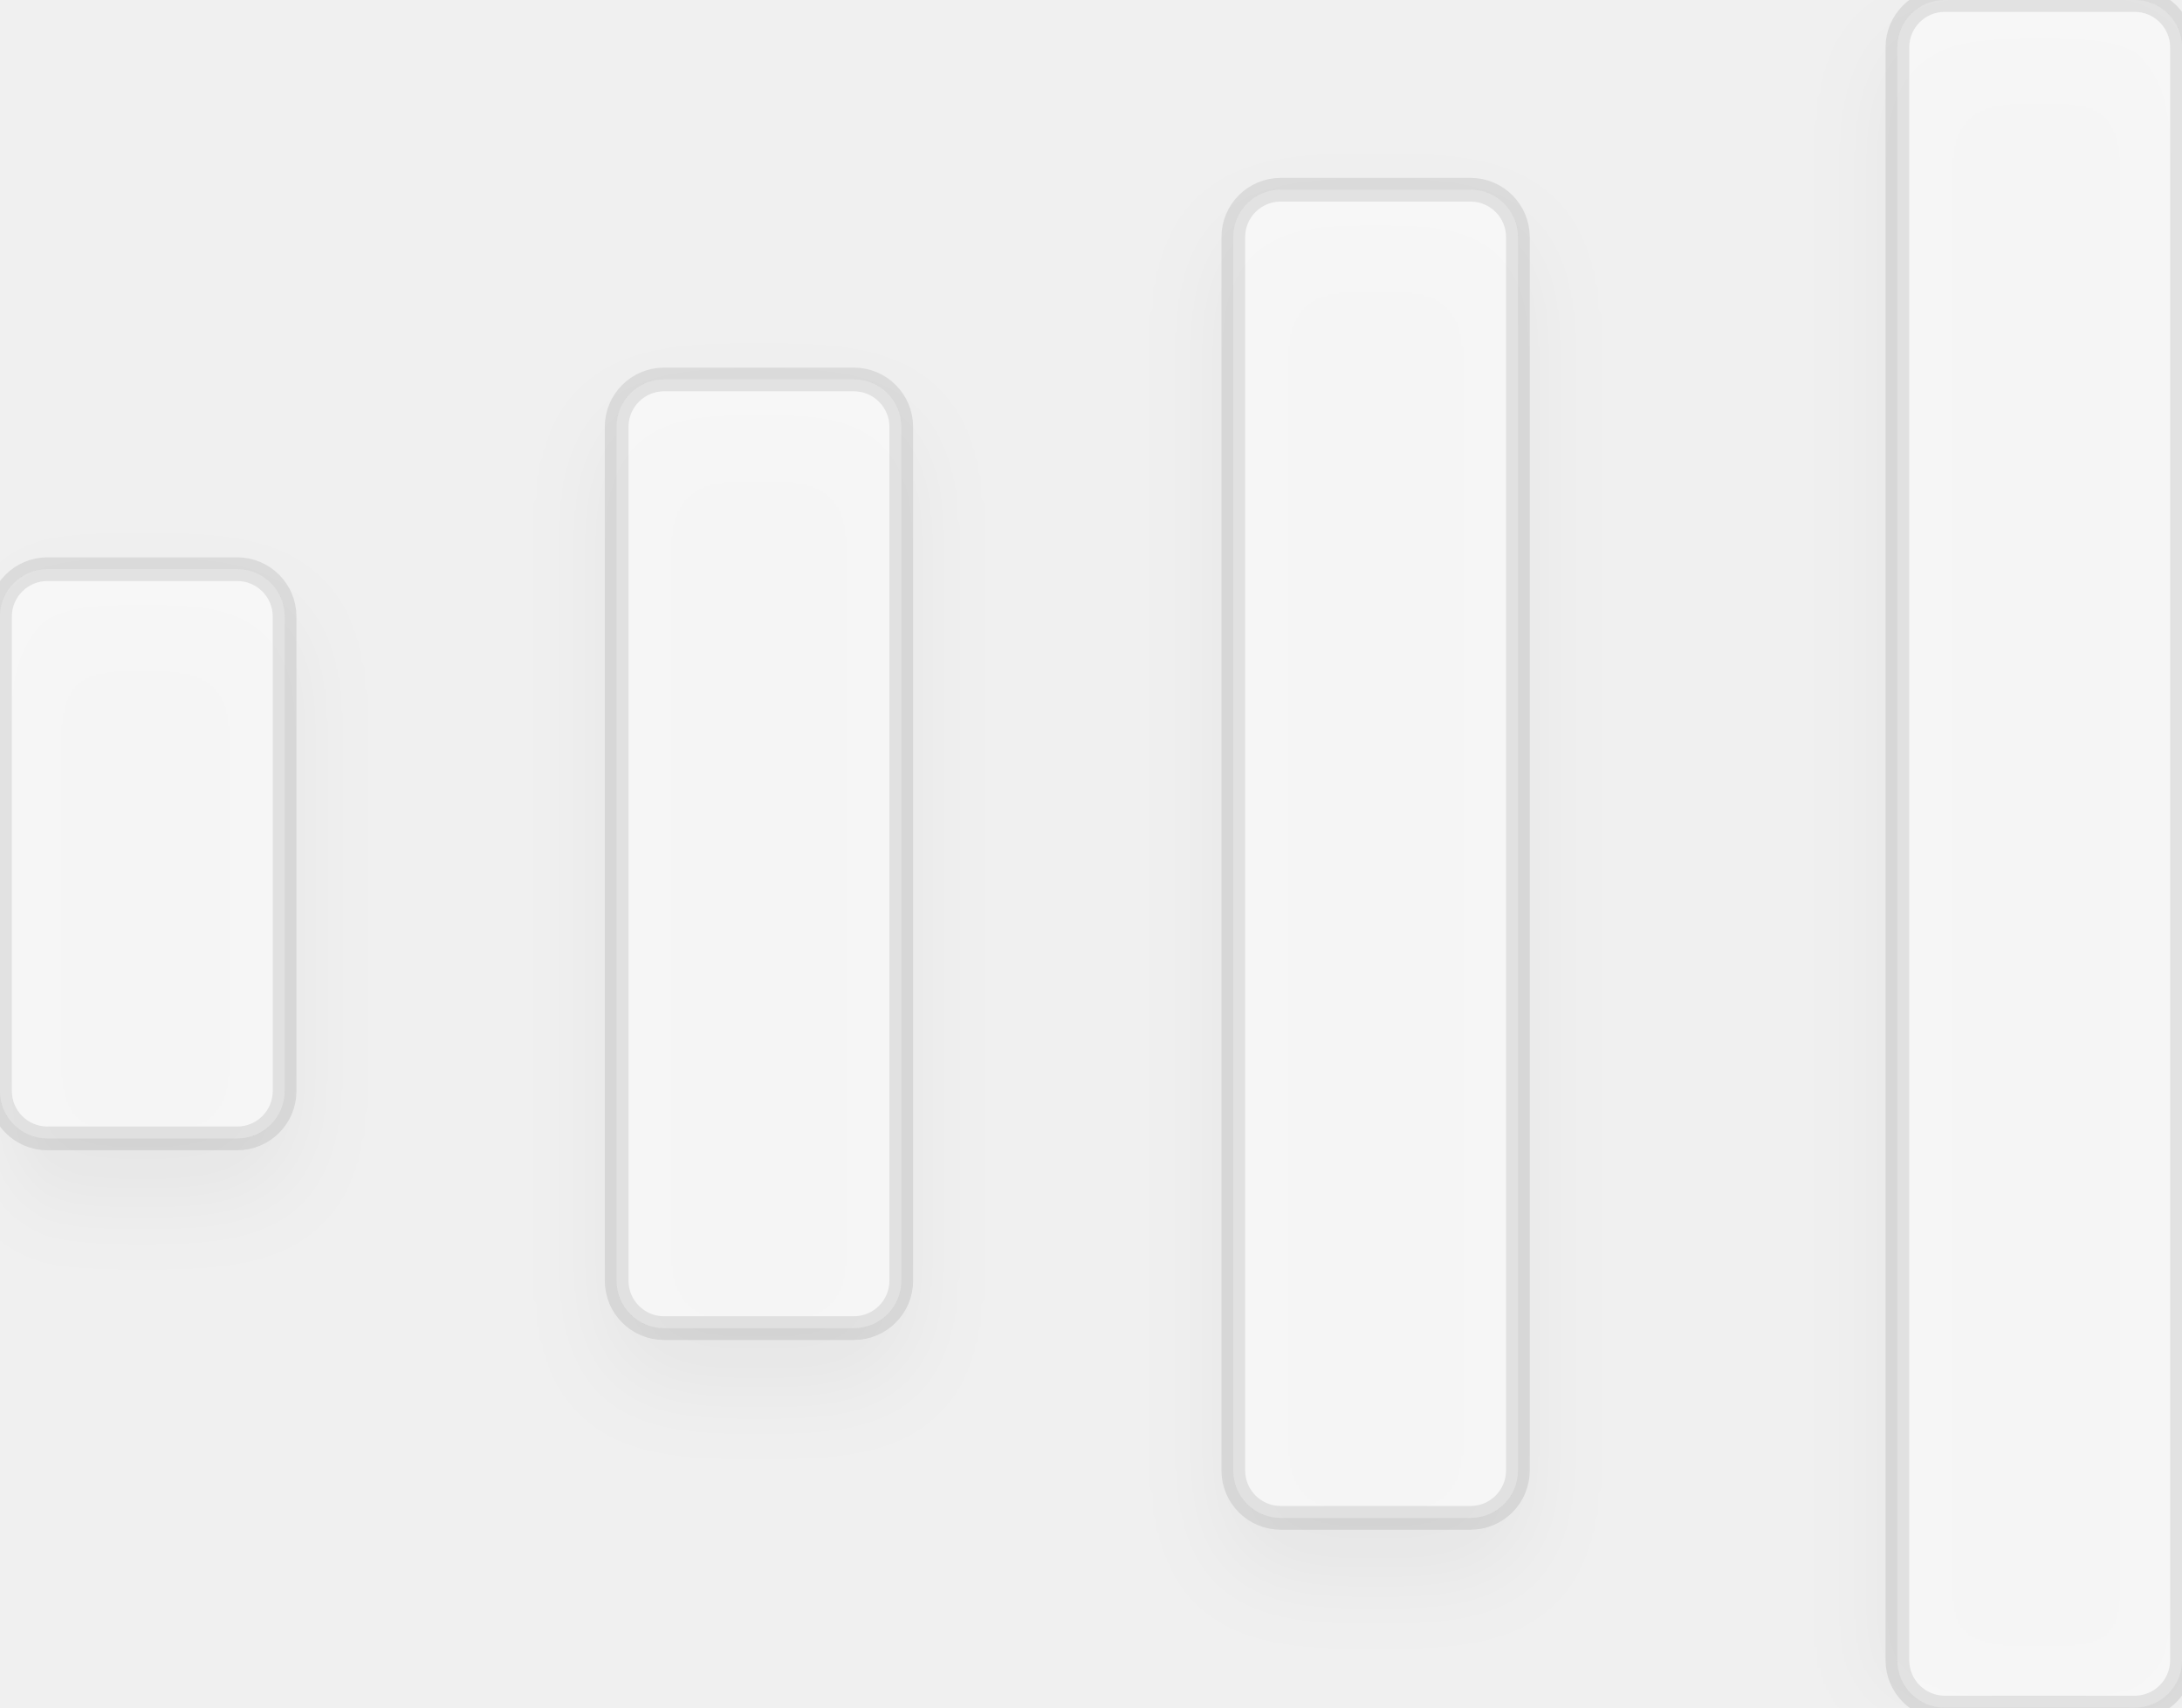
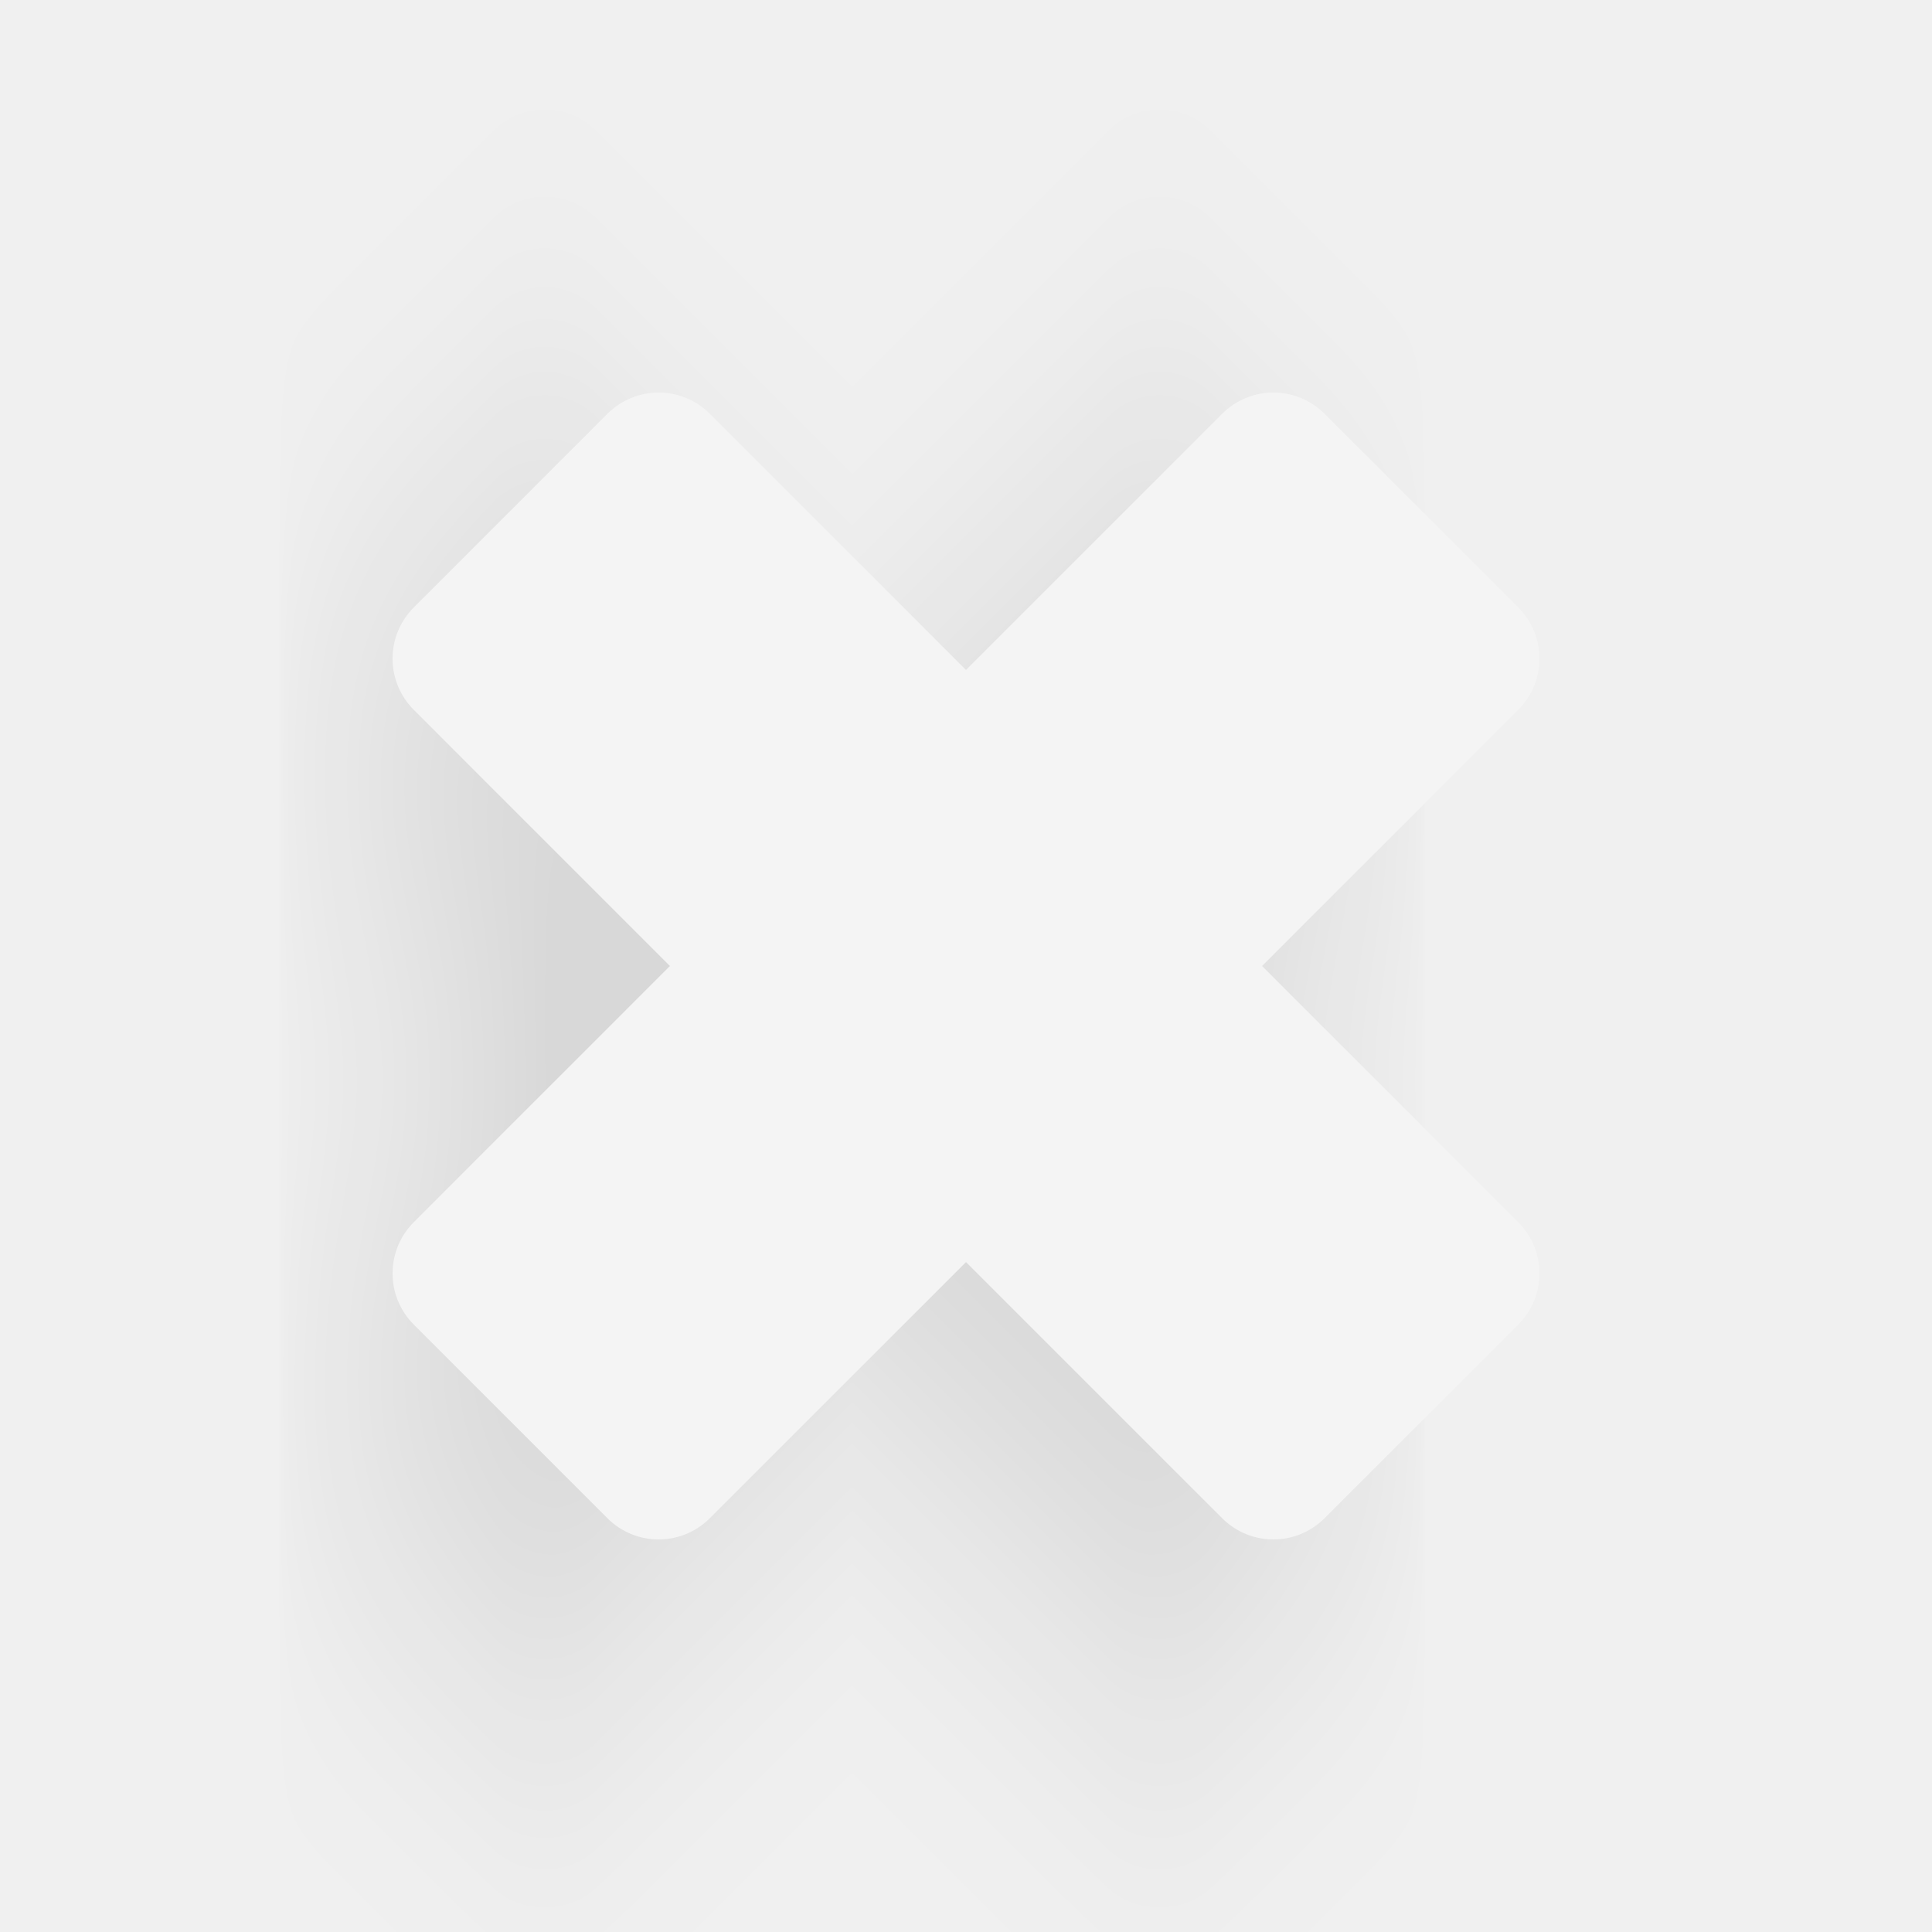
- <svg xmlns="http://www.w3.org/2000/svg" viewBox="0 0 46 36" version="1.1">
+ <svg xmlns="http://www.w3.org/2000/svg" xmlns:xlink="http://www.w3.org/1999/xlink" viewBox="0 0 12 12" version="1.1">
  <defs>
-     <filter x="-9.8%" y="-9.7%" width="119.6%" height="125.0%" filterUnits="objectBoundingBox" id="filter-1">
+     <path d="M7.3,4.7 L9.55,4.7 C9.799,4.7 10,4.901 10,5.15 L10,6.85 C10,7.099 9.799,7.3 9.55,7.3 L7.3,7.3 L7.3,9.55 C7.3,9.799 7.099,10 6.85,10 L5.15,10 C4.901,10 4.7,9.799 4.7,9.55 L4.7,7.3 L2.45,7.3 C2.201,7.3 2,7.099 2,6.85 L2,5.15 C2,4.901 2.201,4.7 2.45,4.7 L4.7,4.7 L4.7,2.45 C4.7,2.201 4.901,2 5.15,2 L6.85,2 C7.099,2 7.3,2.201 7.3,2.45 L7.3,4.7 Z" id="path-1" />
+     <filter x="-43.8%" y="-31.3%" width="187.5%" height="187.5%" filterUnits="objectBoundingBox" id="filter-2">
      <feOffset dx="0" dy="1" in="SourceAlpha" result="shadowOffsetOuter1" />
      <feGaussianBlur stdDeviation="1" in="shadowOffsetOuter1" result="shadowBlurOuter1" />
-       <feColorMatrix values="0 0 0 0 0   0 0 0 0 0   0 0 0 0 0  0 0 0 0.1 0" type="matrix" in="shadowBlurOuter1" result="shadowMatrixOuter1" />
-       <feMerge>
-         <feMergeNode in="shadowMatrixOuter1" />
-         <feMergeNode in="SourceGraphic" />
-       </feMerge>
+       <feComposite in="shadowBlurOuter1" in2="SourceAlpha" operator="out" result="shadowBlurOuter1" />
+       <feColorMatrix values="0 0 0 0 0   0 0 0 0 0   0 0 0 0 0  0 0 0 0.1 0" type="matrix" in="shadowBlurOuter1" />
    </filter>
  </defs>
-   <g id="Playing-View-/-Button---Volume-V2---Level-0" stroke="none" stroke-width="1" fill="none" fill-rule="evenodd">
-     <g id="Volume---level-0" filter="url(#filter-1)">
-       <rect id="Combined-Shape" fill-opacity="0.5" fill="#FFFFFF" x="0" y="12" width="6" height="12" rx="1" />
-       <rect id="Combined-Shape" stroke-opacity="0.3" stroke="#000000" stroke-width="0.5" opacity="0.28" x="0" y="12" width="6" height="12" rx="1" />
-       <path d="M14,8 L18,8 C18.552,8 19,8.448 19,9 L19,27 C19,27.552 18.552,28 18,28 L14,28 C13.448,28 13,27.552 13,27 L13,9 C13,8.448 13.448,8 14,8 Z" id="Rectangle-5-Copy" fill-opacity="0.5" fill="#FFFFFF" />
-       <path d="M14,8 L18,8 C18.552,8 19,8.448 19,9 L19,27 C19,27.552 18.552,28 18,28 L14,28 C13.448,28 13,27.552 13,27 L13,9 C13,8.448 13.448,8 14,8 Z" id="Rectangle-5-Copy" stroke-opacity="0.3" stroke="#000000" stroke-width="0.5" opacity="0.28" />
-       <rect id="Rectangle-5-Copy-2" fill-opacity="0.5" fill="#FFFFFF" x="26" y="4" width="6" height="28" rx="1" />
-       <rect id="Rectangle-5-Copy-2" stroke-opacity="0.3" stroke="#000000" stroke-width="0.5" opacity="0.28" x="26" y="4" width="6" height="28" rx="1" />
-       <rect id="Rectangle-5-Copy-4" fill-opacity="0.5" fill="#FFFFFF" x="40" y="0" width="6" height="36" rx="1" />
-       <rect id="Rectangle-5-Copy-4" stroke-opacity="0.3" stroke="#000000" stroke-width="0.5" opacity="0.28" x="40" y="0" width="6" height="36" rx="1" />
+   <g id="Playing-View-Icon-/-Mute" stroke="none" stroke-width="1" fill="none" fill-rule="evenodd">
+     <g id="Icon---Mute" transform="translate(6, 6) rotate(45) translate(-6, -6) ">
+       <use fill="black" fill-opacity="1" filter="url(#filter-2)" xlink:href="#path-1" />
+       <use fill-opacity="0.3" fill="#FFFFFF" fill-rule="evenodd" xlink:href="#path-1" />
    </g>
  </g>
</svg>
